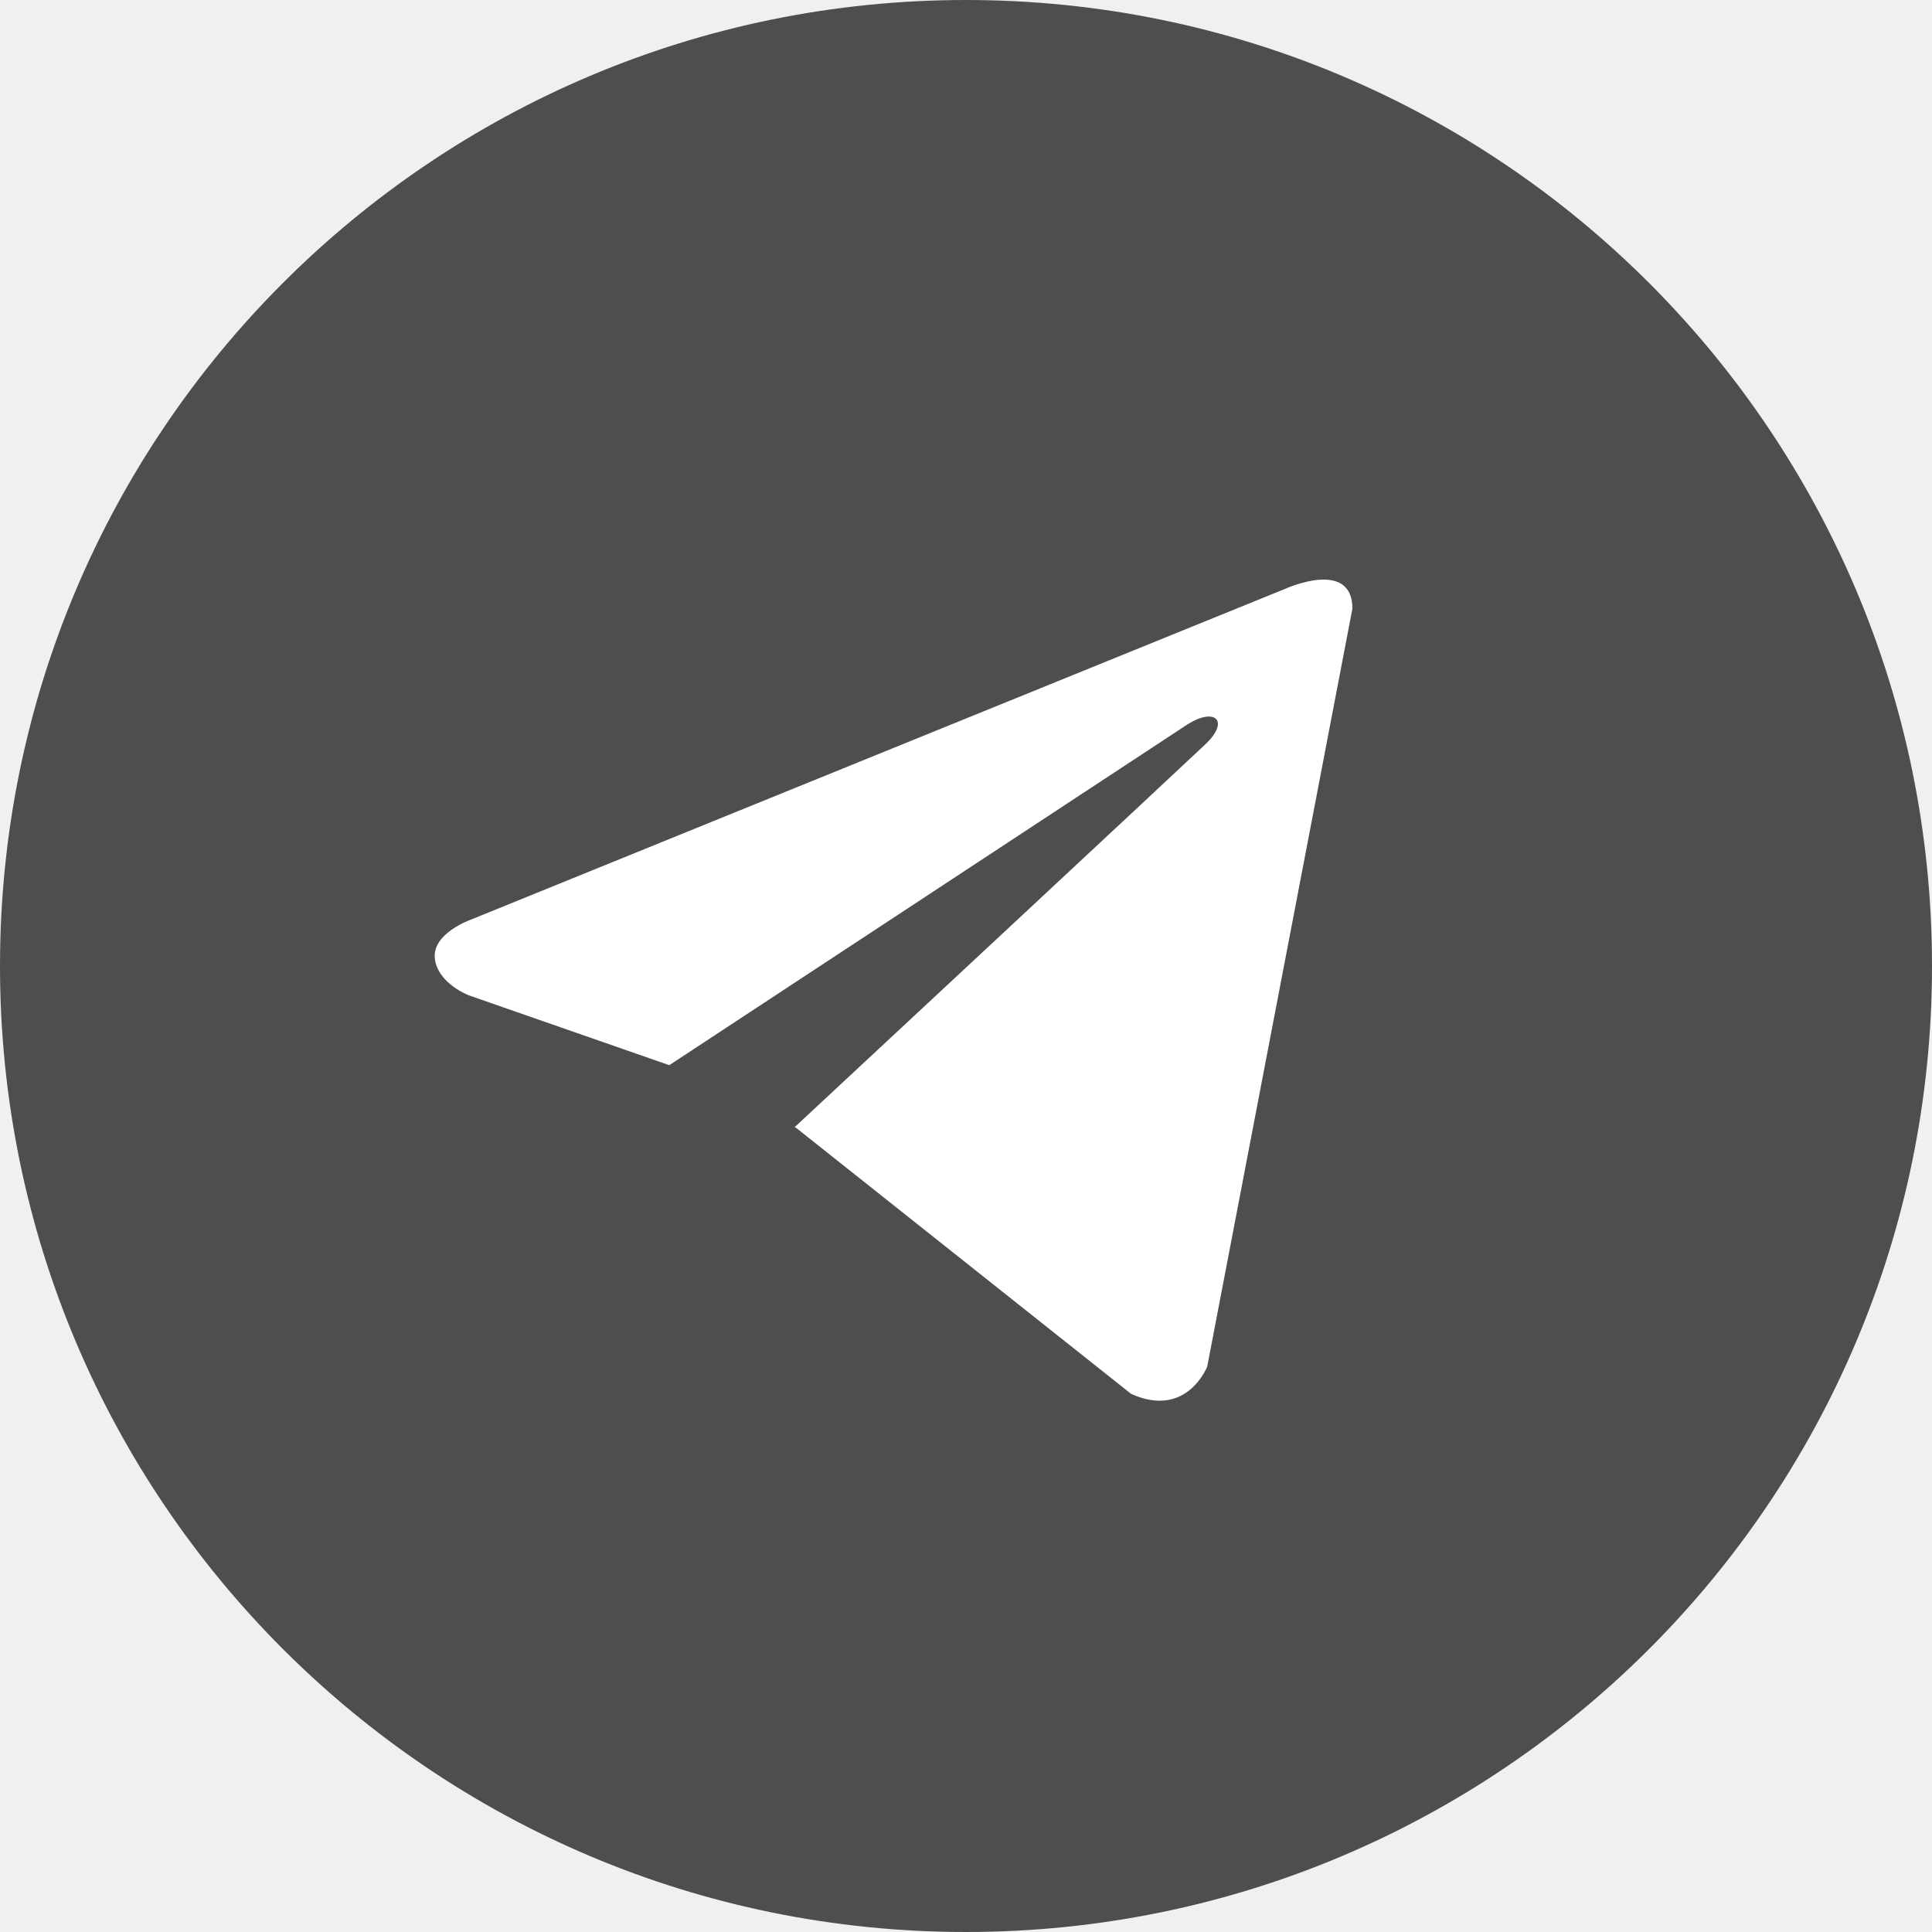
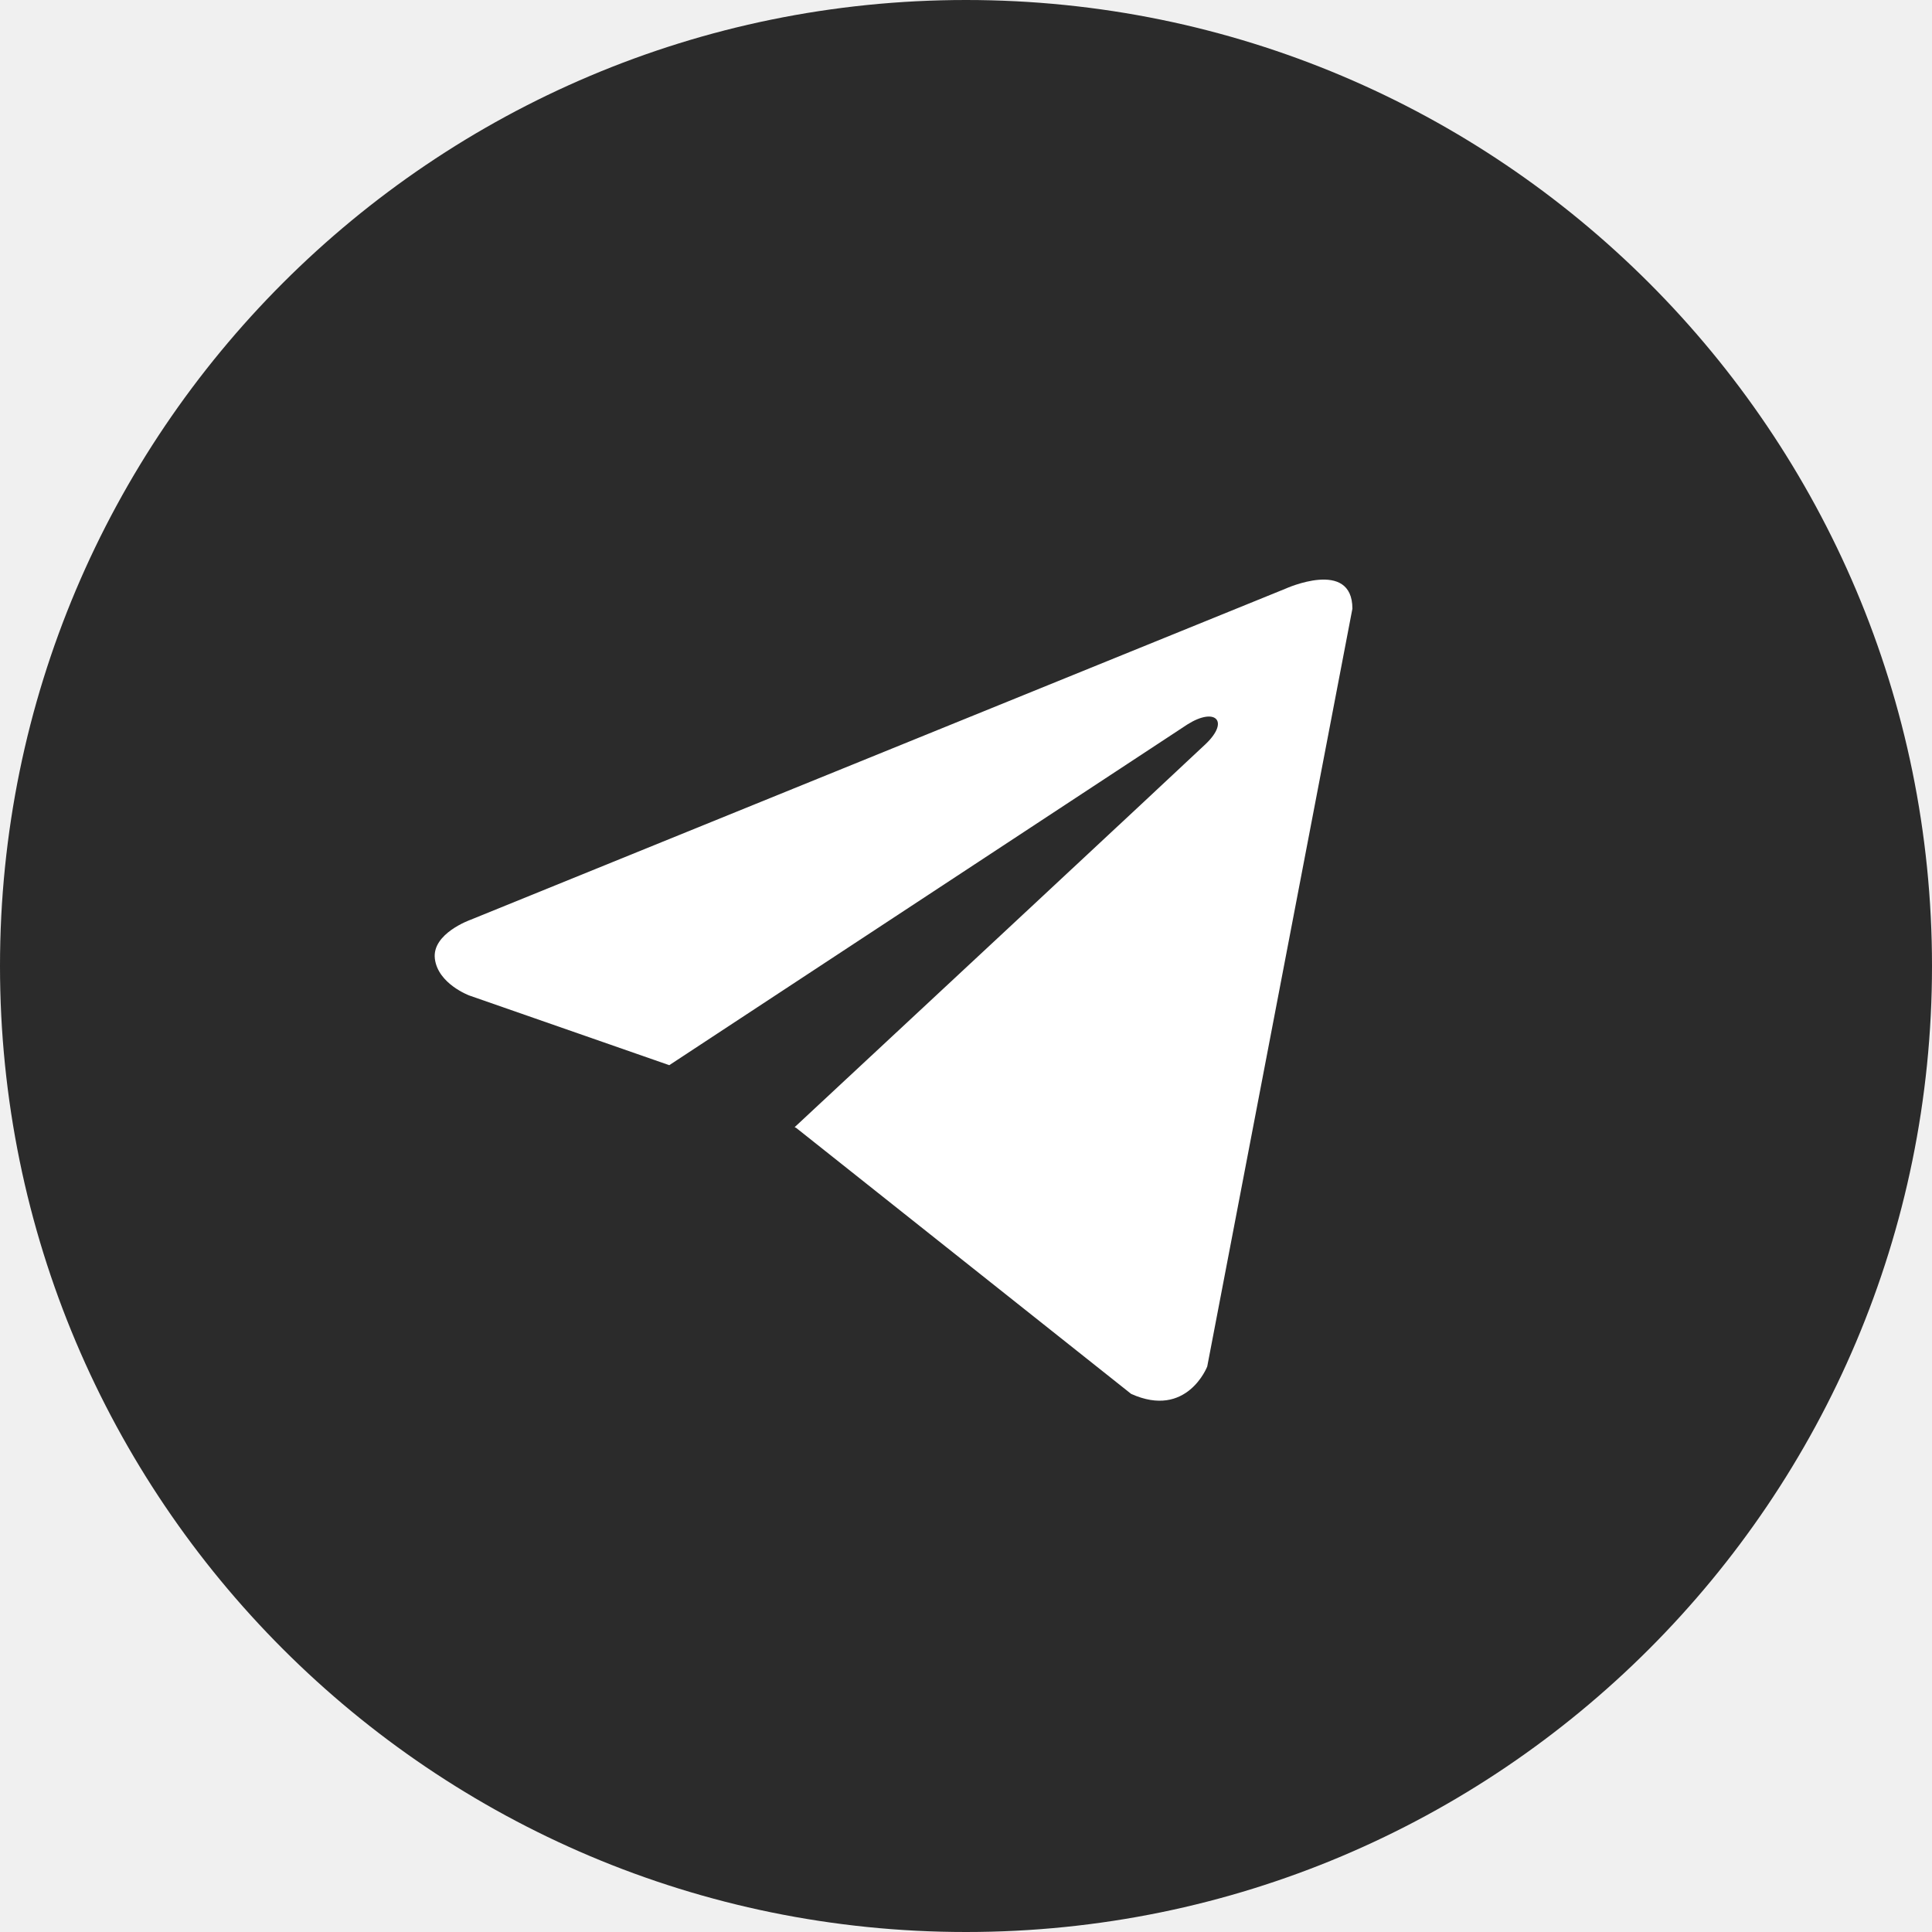
<svg xmlns="http://www.w3.org/2000/svg" width="36" height="36" viewBox="0 0 36 36" fill="none">
-   <rect width="36" height="36" rx="18" fill="#4F4E4E" />
+   <rect width="36" height="36" rx="18" fill="#2B2B2B" />
  <path d="M25.2 11.342L22.495 25.463C22.495 25.463 22.117 26.442 21.077 25.973L14.836 21.017L14.807 21.003C15.65 20.219 22.187 14.132 22.473 13.857C22.915 13.429 22.64 13.175 22.127 13.498L12.471 19.848L8.746 18.55C8.746 18.55 8.16 18.334 8.103 17.864C8.046 17.394 8.765 17.14 8.765 17.14L23.952 10.97C23.952 10.97 25.2 10.402 25.2 11.342Z" fill="white" />
</svg>
